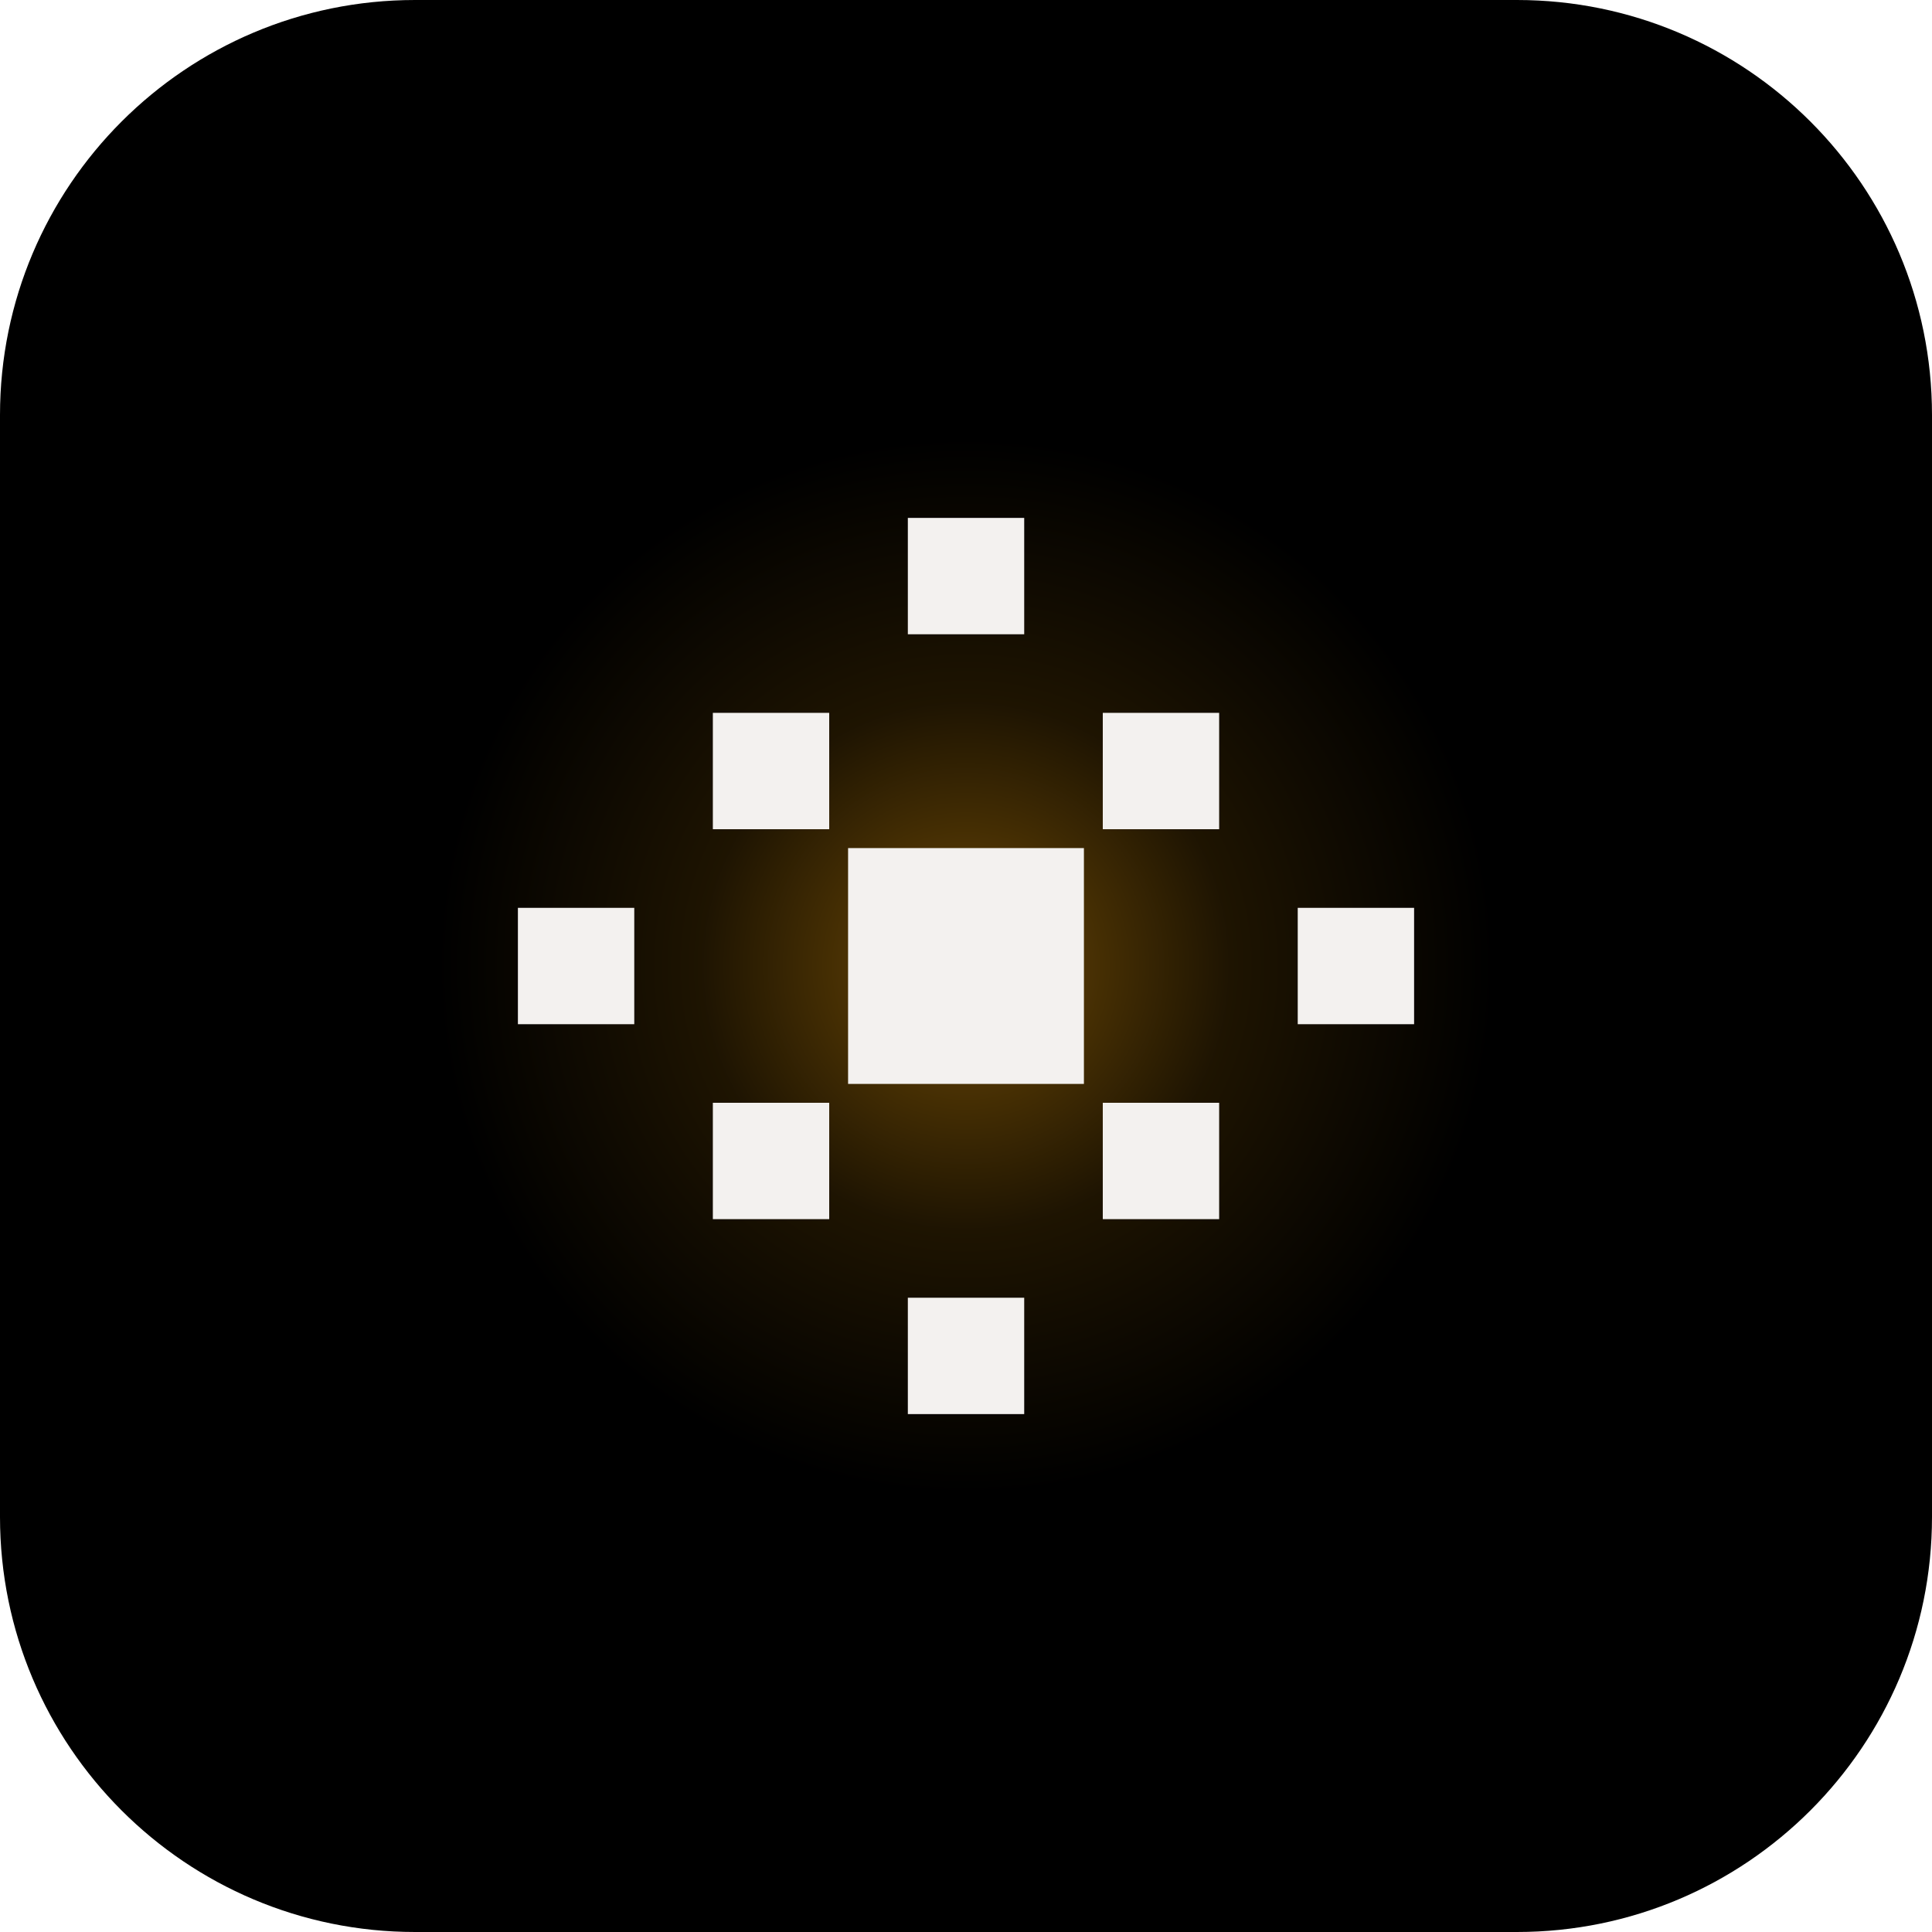
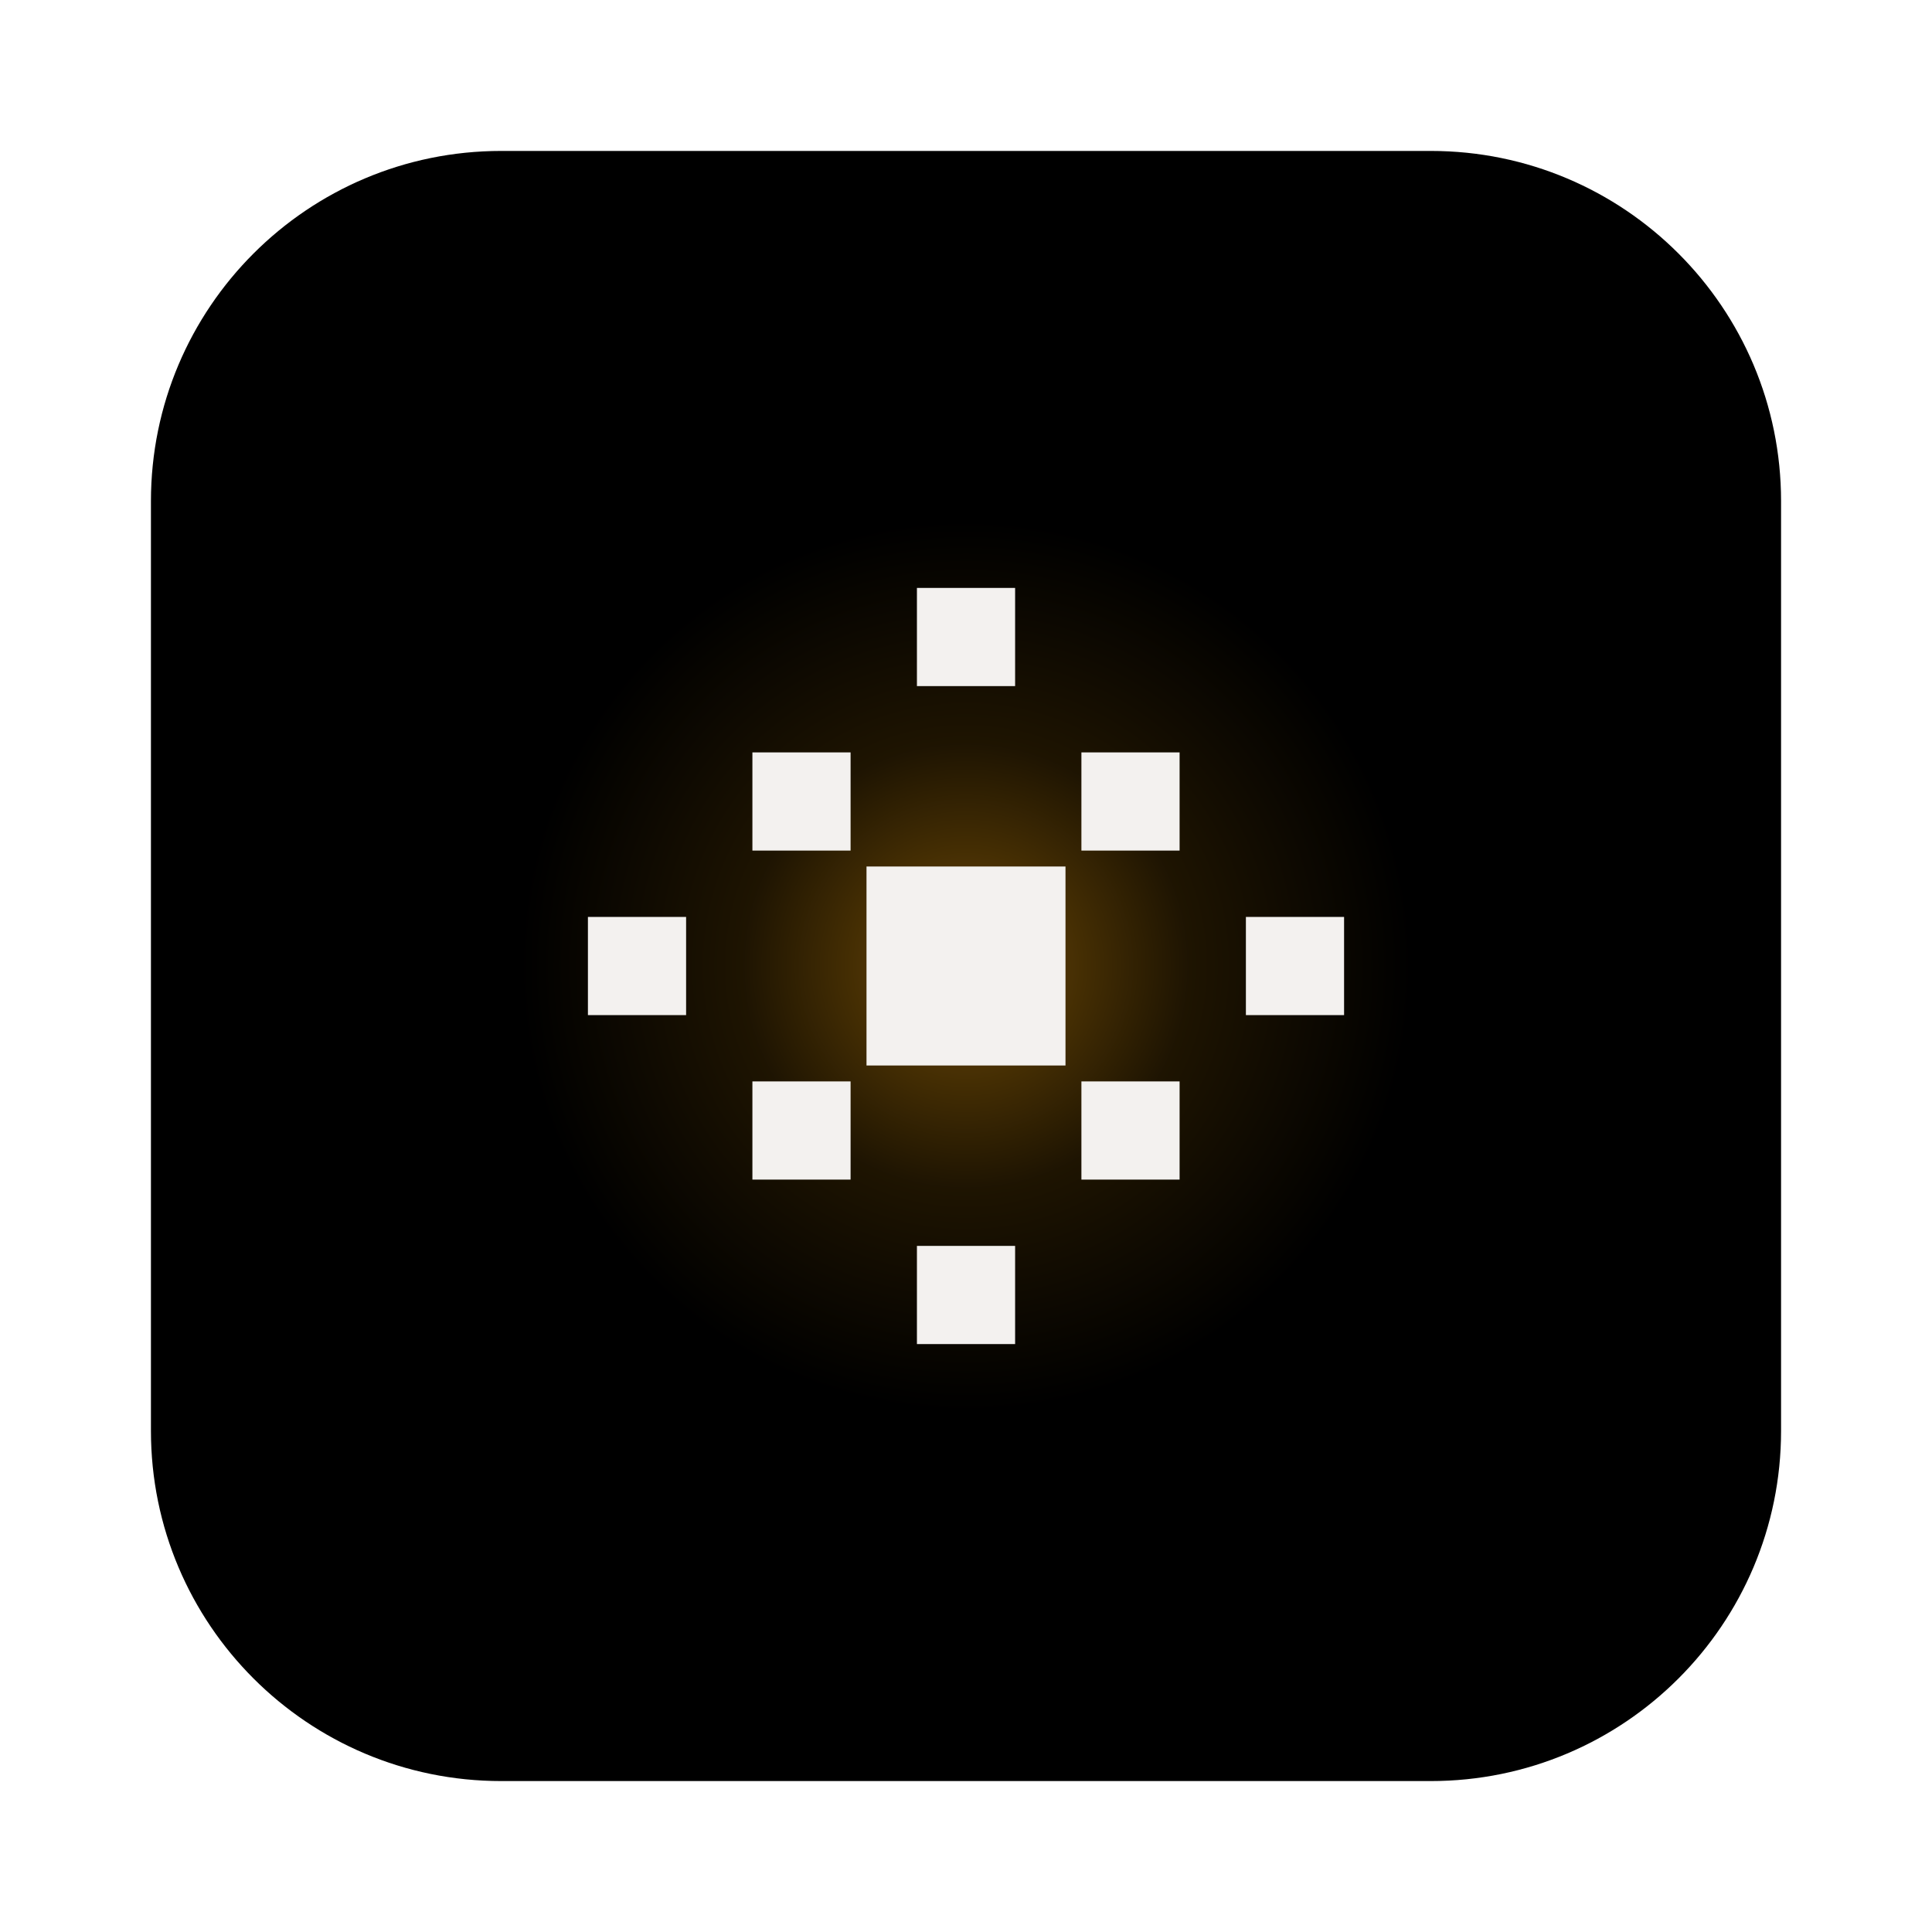
<svg xmlns="http://www.w3.org/2000/svg" width="1024" height="1024" viewBox="0 0 1024 1024">
  <defs>
    <radialGradient id="warmGlow" cx="512" cy="512" r="280" gradientUnits="userSpaceOnUse">
      <stop offset="0%" stop-color="#C8860A" stop-opacity="0.55" />
      <stop offset="50%" stop-color="#C8860A" stop-opacity="0.15" />
      <stop offset="100%" stop-color="#C8860A" stop-opacity="0" />
    </radialGradient>
  </defs>
-   <rect width="1024" height="1024" rx="220" fill="#000000" />
-   <rect width="1024" height="1024" rx="220" fill="url(#warmGlow)" />
-   <g transform="translate(262, 262) scale(2.5)">
-     <rect x="75.00" y="75.00" width="50.00" height="50.00" fill="#f3f1ef" />
-     <rect x="87.67" y="5.00" width="24.67" height="24.67" fill="#f3f1ef" />
-     <rect x="129.00" y="46.33" width="24.67" height="24.67" fill="#f3f1ef" />
-     <rect x="170.33" y="87.67" width="24.67" height="24.67" fill="#f3f1ef" />
-     <rect x="129.00" y="129.00" width="24.67" height="24.67" fill="#f3f1ef" />
-     <rect x="87.67" y="170.33" width="24.67" height="24.67" fill="#f3f1ef" />
-     <rect x="46.33" y="129.00" width="24.67" height="24.67" fill="#f3f1ef" />
-     <rect x="5.00" y="87.67" width="24.67" height="24.67" fill="#f3f1ef" />
-     <rect x="46.33" y="46.33" width="24.67" height="24.67" fill="#f3f1ef" />
+   <g transform="translate(80, 80) scale(0.84375)">
+     <rect width="1024" height="1024" rx="220" fill="#000000" />
+     <rect width="1024" height="1024" rx="220" fill="url(#warmGlow)" />
+     <g transform="translate(262, 262) scale(2.5)">
+       <rect x="75.00" y="75.00" width="50.00" height="50.00" fill="#f3f1ef" />
+       <rect x="87.67" y="5.00" width="24.67" height="24.67" fill="#f3f1ef" />
+       <rect x="129.00" y="46.33" width="24.67" height="24.67" fill="#f3f1ef" />
+       <rect x="170.33" y="87.67" width="24.67" height="24.67" fill="#f3f1ef" />
+       <rect x="129.00" y="129.00" width="24.67" height="24.67" fill="#f3f1ef" />
+       <rect x="87.67" y="170.33" width="24.67" height="24.67" fill="#f3f1ef" />
+       <rect x="46.33" y="129.00" width="24.67" height="24.67" fill="#f3f1ef" />
+       <rect x="5.00" y="87.67" width="24.67" height="24.67" fill="#f3f1ef" />
+       <rect x="46.33" y="46.33" width="24.67" height="24.67" fill="#f3f1ef" />
+     </g>
  </g>
</svg>
